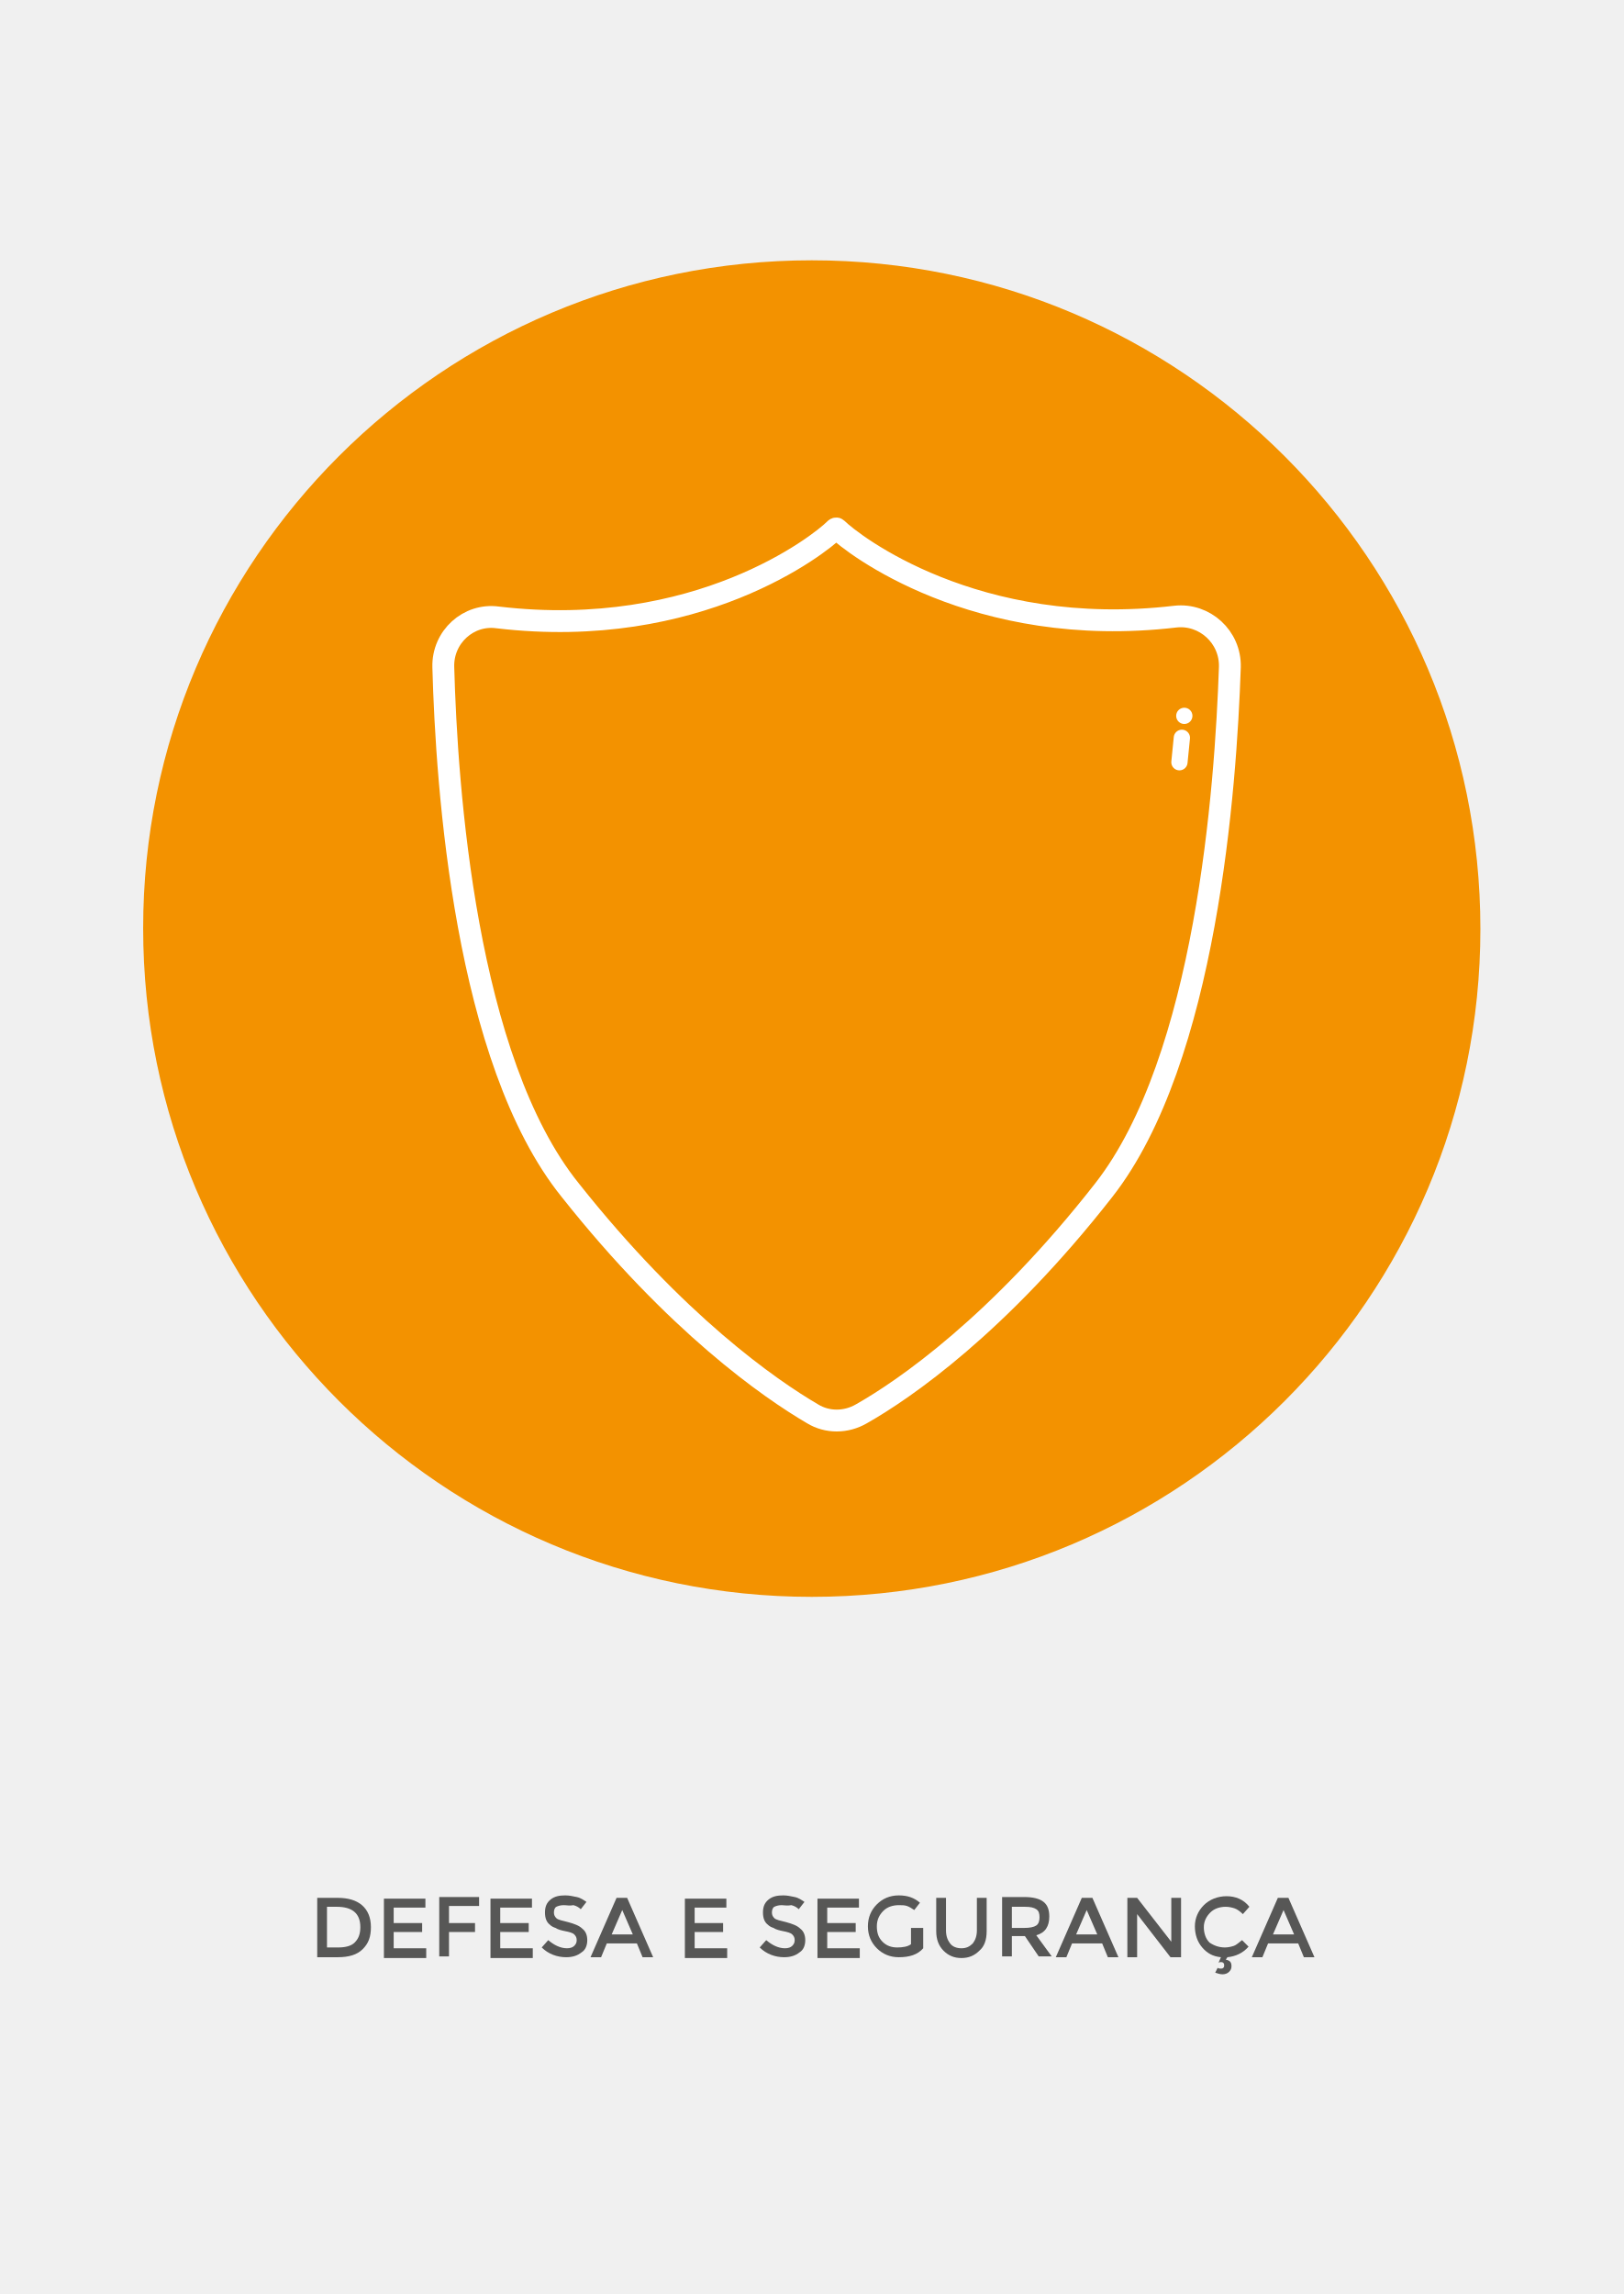
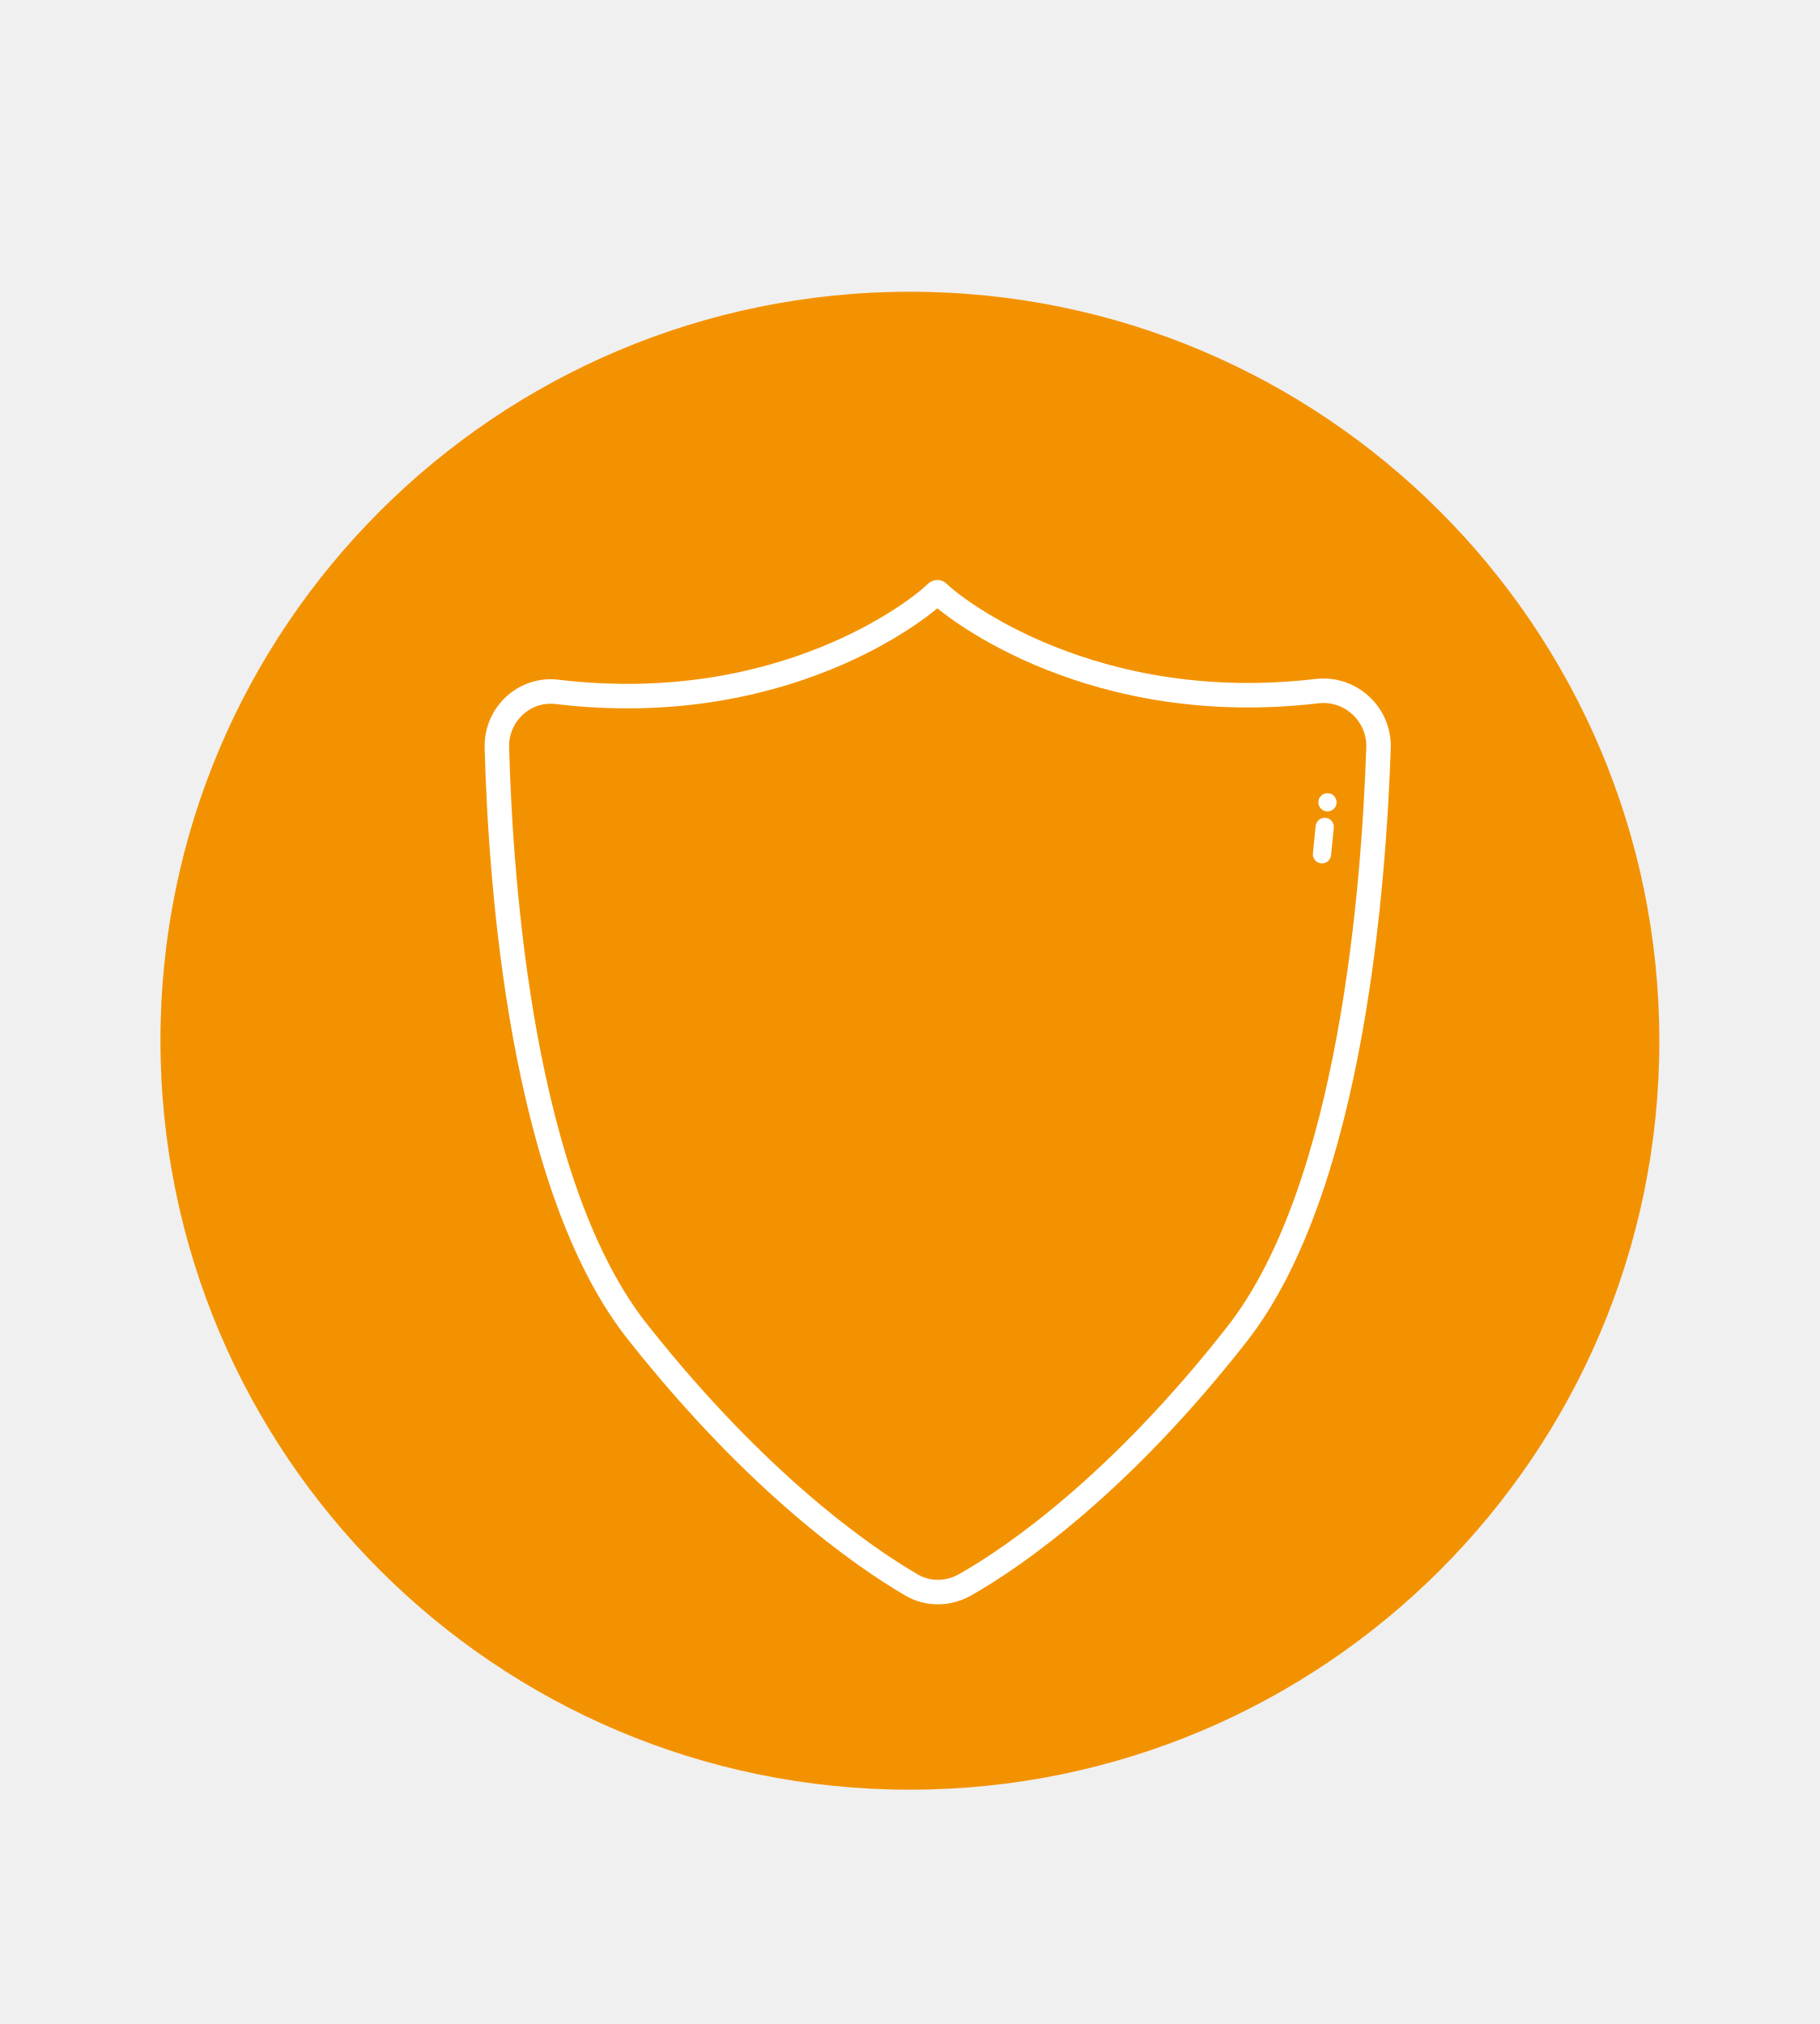
- <svg xmlns="http://www.w3.org/2000/svg" version="1.1" id="Camada_1" x="0px" y="0px" viewBox="0 0 199.6 282" style="enable-background:new 0 0 199.6 282;" xml:space="preserve">
+ <svg xmlns="http://www.w3.org/2000/svg" version="1.1" id="Camada_1" x="0px" y="0px" viewBox="0 0 199.6 222" style="enable-background:new 0 0 199.6 222;" xml:space="preserve">
  <style type="text/css">
	.st0{fill:#575756;}
	.st1{fill:#F39200;}
	.st2{fill:none;stroke:#FFFFFF;stroke-width:2.687;stroke-linecap:round;stroke-linejoin:round;stroke-miterlimit:10;}
	.st3{fill:#FFFFFF;}
	.st4{fill:none;stroke:#FFFFFF;stroke-width:2;stroke-linecap:round;stroke-linejoin:round;stroke-miterlimit:10;}
</style>
-   <g>
-     <path class="st0" d="M44.5,234.2c0.7,0.6,1.1,1.5,1.1,2.7s-0.3,2-1,2.7c-0.7,0.7-1.7,1-3.1,1H39v-7.3h2.5   C42.8,233.3,43.8,233.6,44.5,234.2z M44.3,236.9c0-1.7-1-2.5-2.9-2.5h-1.2v5h1.4c0.9,0,1.6-0.2,2-0.6   C44.1,238.3,44.3,237.7,44.3,236.9z" />
-     <path class="st0" d="M52.3,233.3v1.2h-3.9v1.9h3.5v1.1h-3.5v2h4v1.2h-5.2v-7.3H52.3z" />
-     <path class="st0" d="M55.2,234.4v2h3.2v1.1h-3.2v3H54v-7.3h4.9l0,1.1H55.2z" />
-     <path class="st0" d="M65.4,233.3v1.2h-3.9v1.9H65v1.1h-3.5v2h4v1.2h-5.2v-7.3H65.4z" />
-     <path class="st0" d="M69.3,234.2c-0.4,0-0.7,0.1-0.9,0.2s-0.3,0.4-0.3,0.7c0,0.3,0.1,0.5,0.3,0.7c0.2,0.2,0.7,0.3,1.5,0.5   c0.7,0.2,1.3,0.4,1.7,0.8c0.4,0.3,0.6,0.8,0.6,1.4s-0.2,1.2-0.7,1.5c-0.5,0.4-1.1,0.6-1.9,0.6c-1.1,0-2.2-0.4-3-1.2l0.8-0.9   c0.7,0.6,1.5,1,2.3,1c0.4,0,0.7-0.1,0.9-0.3c0.2-0.2,0.3-0.4,0.3-0.7c0-0.3-0.1-0.5-0.3-0.7c-0.2-0.2-0.6-0.3-1.1-0.4   c-0.5-0.1-0.9-0.2-1.2-0.4c-0.3-0.1-0.5-0.2-0.7-0.4c-0.4-0.3-0.6-0.8-0.6-1.5s0.2-1.2,0.7-1.6c0.5-0.4,1.1-0.5,1.8-0.5   c0.5,0,0.9,0.1,1.4,0.2s0.9,0.4,1.2,0.6l-0.7,0.9c-0.2-0.2-0.5-0.4-0.9-0.5C70,234.3,69.7,234.2,69.3,234.2z" />
-     <path class="st0" d="M74.6,238.9l-0.7,1.7h-1.3l3.2-7.3h1.3l3.2,7.3H79l-0.7-1.7H74.6z M77.8,237.8l-1.3-3l-1.3,3H77.8z" />
-     <path class="st0" d="M89.3,233.3v1.2h-3.9v1.9h3.5v1.1h-3.5v2h4v1.2h-5.2v-7.3H89.3z" />
-     <path class="st0" d="M96.1,234.2c-0.4,0-0.7,0.1-0.9,0.2s-0.3,0.4-0.3,0.7c0,0.3,0.1,0.5,0.3,0.7c0.2,0.2,0.7,0.3,1.5,0.5   c0.7,0.2,1.3,0.4,1.7,0.8c0.4,0.3,0.6,0.8,0.6,1.4s-0.2,1.2-0.7,1.5c-0.5,0.4-1.1,0.6-1.9,0.6c-1.1,0-2.2-0.4-3-1.2l0.8-0.9   c0.7,0.6,1.5,1,2.3,1c0.4,0,0.7-0.1,0.9-0.3c0.2-0.2,0.3-0.4,0.3-0.7c0-0.3-0.1-0.5-0.3-0.7c-0.2-0.2-0.6-0.3-1.1-0.4   c-0.5-0.1-0.9-0.2-1.2-0.4c-0.3-0.1-0.5-0.2-0.7-0.4c-0.4-0.3-0.6-0.8-0.6-1.5s0.2-1.2,0.7-1.6c0.5-0.4,1.1-0.5,1.8-0.5   c0.5,0,0.9,0.1,1.4,0.2s0.9,0.4,1.2,0.6l-0.7,0.9c-0.2-0.2-0.5-0.4-0.9-0.5C96.8,234.3,96.4,234.2,96.1,234.2z" />
-     <path class="st0" d="M105.6,233.3v1.2h-3.9v1.9h3.5v1.1h-3.5v2h4v1.2h-5.2v-7.3H105.6z" />
-     <path class="st0" d="M112.3,237h1.2v2.5c-0.7,0.8-1.7,1.1-3,1.1c-1.1,0-2-0.4-2.7-1.1c-0.7-0.7-1.1-1.6-1.1-2.7   c0-1.1,0.4-2,1.1-2.7s1.6-1.1,2.7-1.1s1.9,0.3,2.6,0.9l-0.7,0.9c-0.3-0.2-0.6-0.4-0.9-0.5c-0.3-0.1-0.6-0.1-1-0.1   c-0.7,0-1.4,0.2-1.9,0.7c-0.5,0.5-0.8,1.1-0.8,1.9s0.2,1.4,0.7,1.9c0.5,0.5,1.1,0.7,1.8,0.7c0.7,0,1.3-0.1,1.7-0.4V237z" />
-     <path class="st0" d="M116.8,238.9c0.3,0.4,0.8,0.6,1.4,0.6s1-0.2,1.4-0.6c0.3-0.4,0.5-0.9,0.5-1.6v-4h1.2v4.1   c0,1.1-0.3,1.9-0.9,2.4c-0.6,0.6-1.3,0.9-2.2,0.9s-1.6-0.3-2.2-0.9c-0.6-0.6-0.9-1.4-0.9-2.4v-4.1h1.2v4   C116.3,238,116.5,238.5,116.8,238.9z" />
-     <path class="st0" d="M129,235.6c0,1.2-0.5,2-1.6,2.3l1.9,2.6h-1.6l-1.7-2.5h-1.6v2.5h-1.2v-7.3h2.7c1.1,0,1.9,0.2,2.4,0.6   C128.8,234.2,129,234.8,129,235.6z M127.4,236.7c0.3-0.2,0.4-0.6,0.4-1c0-0.5-0.1-0.8-0.4-1c-0.3-0.2-0.7-0.3-1.4-0.3h-1.6v2.6h1.5   C126.6,237,127.1,236.9,127.4,236.7z" />
-     <path class="st0" d="M131.8,238.9l-0.7,1.7h-1.3l3.2-7.3h1.3l3.2,7.3h-1.3l-0.7-1.7H131.8z M134.9,237.8l-1.3-3l-1.3,3H134.9z" />
-     <path class="st0" d="M144,233.3h1.2v7.3h-1.3l-4.1-5.3v5.3h-1.2v-7.3h1.2l4.2,5.4V233.3z" />
-     <path class="st0" d="M150.6,239.4c0.4,0,0.8-0.1,1.1-0.2c0.3-0.1,0.6-0.4,1-0.7l0.8,0.8c-0.7,0.8-1.6,1.2-2.6,1.3l-0.2,0.3   c0.5,0.1,0.7,0.3,0.7,0.8c0,0.3-0.1,0.5-0.3,0.7c-0.2,0.2-0.5,0.3-0.8,0.3s-0.6-0.1-0.9-0.2l0.3-0.6c0.1,0.1,0.3,0.1,0.4,0.1   s0.2,0,0.3-0.1c0.1-0.1,0.1-0.2,0.1-0.3s0-0.2-0.1-0.3c-0.1-0.1-0.2-0.1-0.3-0.1c-0.1,0-0.2,0-0.3,0.1l0.3-0.7   c-1-0.1-1.7-0.5-2.3-1.2c-0.6-0.7-0.9-1.6-0.9-2.6s0.4-1.9,1.1-2.6s1.7-1.1,2.8-1.1s2.1,0.4,2.8,1.3l-0.8,0.9   c-0.3-0.3-0.7-0.6-1-0.7c-0.3-0.1-0.7-0.2-1.1-0.2c-0.7,0-1.4,0.2-1.9,0.7c-0.5,0.5-0.8,1.1-0.8,1.8c0,0.7,0.2,1.4,0.7,1.9   C149.3,239.2,149.9,239.4,150.6,239.4z" />
-     <path class="st0" d="M155.9,238.9l-0.7,1.7h-1.3l3.2-7.3h1.3l3.2,7.3h-1.3l-0.7-1.7H155.9z M159.1,237.8l-1.3-3l-1.3,3H159.1z" />
-   </g>
  <g>
    <path class="st1" d="M99.8,196.3L99.8,196.3c-45.4,0-82.2-36.8-82.2-82.2v0C17.6,68.8,54.4,32,99.8,32h0   c45.4,0,82.2,36.8,82.2,82.2v0C182,159.5,145.2,196.3,99.8,196.3z" />
    <path class="st2" d="M102.9,65c1.8,1.8,17,13.7,41.6,10.8c3.6-0.4,6.8,2.5,6.7,6.2c-0.5,14.8-2.9,48.2-15.5,64.3   c-12.9,16.5-24.5,24.5-29.8,27.5c-1.9,1.1-4.2,1.1-6,0c-5.3-3.1-16.8-11.1-29.8-27.5C57.2,130.3,54.9,96.8,54.5,82   c-0.1-3.7,3.1-6.6,6.7-6.1c24.6,2.9,39.6-9,41.4-10.8C102.7,65,102.8,64.9,102.9,65z" />
    <g>
      <g>
        <circle class="st3" cx="145.6" cy="88" r="1" />
      </g>
      <line class="st4" x1="145.3" y1="90.7" x2="145" y2="93.7" />
    </g>
  </g>
</svg>
